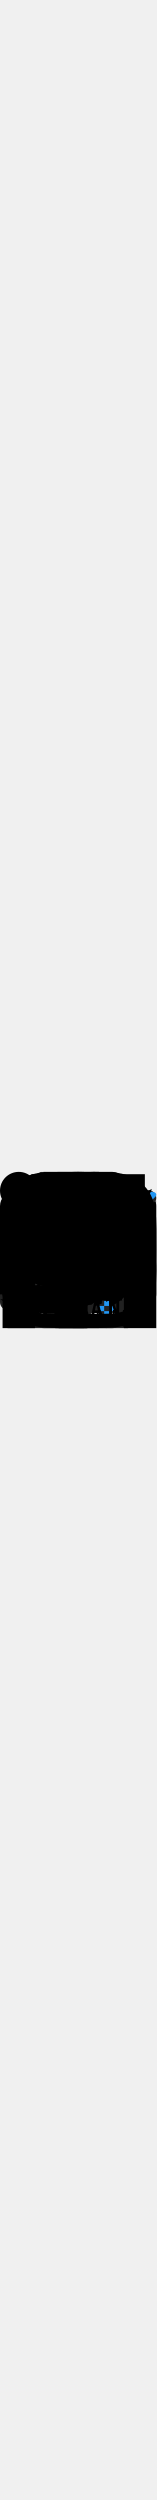
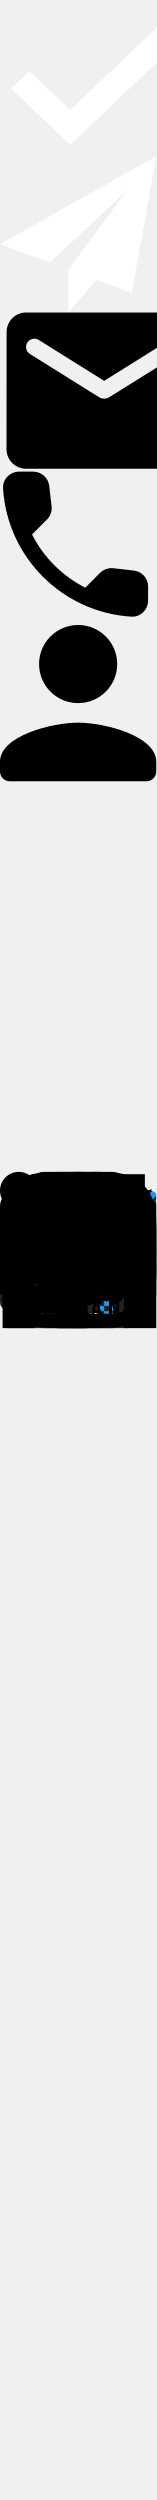
<svg xmlns="http://www.w3.org/2000/svg" version="1.1" width="32" height="512" viewBox="0 0 32 512">
  <svg id="icon-smartphone" viewBox="0 0 32 32">
    <path d="M23 0h-14c-1.654 0-3 1.346-3 3v26c0 1.654 1.346 3 3 3h14c1.654 0 3-1.346 3-3v-26c0-1.654-1.346-3-3-3zM9 2h14c0.552 0 1 0.448 1 1v21h-16v-21c0-0.552 0.448-1 1-1zM23 30h-14c-0.552 0-1-0.448-1-1v-3h16v3c0 0.552-0.448 1-1 1z" />
    <path d="M10.707 27.478c0.391 0.365 0.391 0.956 0 1.321s-1.024 0.365-1.414 0c-0.391-0.365-0.391-0.956 0-1.321s1.024-0.365 1.414 0z" />
  </svg>
  <svg id="icon-envelope" viewBox="0 0 32 32">
    <path d="M29 4h-26c-1.654 0-3 1.346-3 3v18c0 1.654 1.346 3 3 3h26c1.654 0 3-1.346 3-3v-18c0-1.654-1.346-3-3-3v0zM29 6c0.136 0 0.265 0.028 0.383 0.077l-13.383 11.599-13.383-11.599c0.118-0.049 0.247-0.077 0.383-0.077h26zM29 26h-26c-0.552 0-1-0.448-1-1v-16.81l13.345 11.565c0.188 0.163 0.422 0.244 0.655 0.244s0.467-0.081 0.655-0.244l13.345-11.565v16.81c0 0.552-0.448 1-1 1v0z" />
  </svg>
  <svg id="icon-diagram-1" viewBox="0 0 32 32">
    <path fill="#2196f3" d="M14.926 14.965h1.066v4.798h-1.066v-4.797z" />
    <path fill="#2196f3" d="M19.19 17.097h1.066v2.665h-1.066v-2.665z" />
    <path fill="#2196f3" d="M10.661 18.696h1.066v1.066h-1.066v-1.066z" />
    <path fill="#2196f3" d="M7.463 18.163h1.066v1.599h-1.066v-1.599z" />
    <path fill="#212121" d="M1.599 28.291h25.587c0.883 0 1.599-0.716 1.599-1.599v-2.132c0-0.883-0.716-1.599-1.599-1.599h-0.533v-13.293l3.028-2.868c0.703 0.346 1.553 0.136 2.013-0.499s0.396-1.508-0.152-2.068-1.42-0.644-2.065-0.198c-0.644 0.446-0.873 1.292-0.542 2.002l-2.281 2.163v-1.23c0-0.883-0.716-1.599-1.599-1.599h-21.322c-0.883 0-1.599 0.716-1.599 1.599v15.992h-0.533c-0.883 0-1.599 0.716-1.599 1.599v2.132c0 0.883 0.716 1.599 1.599 1.599zM30.384 4.837c0.294 0 0.533 0.239 0.533 0.533s-0.239 0.533-0.533 0.533c-0.294 0-0.533-0.239-0.533-0.533s0.239-0.533 0.533-0.533zM3.198 6.969c0-0.294 0.239-0.533 0.533-0.533h21.322c0.294 0 0.533 0.239 0.533 0.533v2.239l-1.066 1.013v-2.186c0-0.294-0.239-0.533-0.533-0.533h-19.19c-0.294 0-0.533 0.239-0.533 0.533v13.326c0 0.294 0.239 0.533 0.533 0.533h19.19c0.294 0 0.533-0.239 0.533-0.533v-9.674l1.066-1.010v12.284h-22.388v-15.992zM7.996 13.899c-0.721-0.002-1.354 0.478-1.546 1.174s0.105 1.433 0.725 1.801c0.62 0.368 1.41 0.276 1.928-0.226l1.853 0.93c0.215 0.108 0.476 0.057 0.636-0.123l3.939-4.431 3.872 2.901c0.208 0.156 0.498 0.139 0.686-0.039l3.365-3.188v8.131h-18.124v-12.26h18.124v2.66l-3.771 3.572-3.904-2.927c-0.222-0.166-0.534-0.135-0.718 0.072l-3.993 4.493-1.493-0.746c0.011-0.064 0.018-0.129 0.020-0.193 0-0.883-0.716-1.599-1.599-1.599zM8.529 15.498c0 0.294-0.239 0.533-0.533 0.533s-0.533-0.239-0.533-0.533c0-0.294 0.239-0.533 0.533-0.533s0.533 0.239 0.533 0.533zM11.727 24.026h5.331v0.533c0 0.294-0.239 0.533-0.533 0.533h-4.264c-0.294 0-0.533-0.239-0.533-0.533v-0.533zM1.066 24.56c0-0.294 0.239-0.533 0.533-0.533h9.062v0.533c0 0.883 0.716 1.599 1.599 1.599h4.264c0.883 0 1.599-0.716 1.599-1.599v-0.533h9.062c0.294 0 0.533 0.239 0.533 0.533v2.132c0 0.294-0.239 0.533-0.533 0.533h-25.587c-0.294 0-0.533-0.239-0.533-0.533v-2.132z" />
  </svg>
  <svg id="icon-clock-1" viewBox="0 0 32 32">
    <path fill="#212121" d="M31.297 15.301c-0.002-8.452-6.855-15.303-15.308-15.301s-15.303 6.855-15.301 15.308c0.001 6.658 4.307 12.551 10.649 14.576 0.061 0.019 0.124 0.029 0.187 0.029 0.121-0 0.239-0.032 0.342-0.094 0.135-0.080 0.236-0.207 0.283-0.356l3.865-12.25c1.057-0.005 1.909-0.866 1.903-1.923s-0.866-1.909-1.923-1.903c-0.284 0.001-0.565 0.067-0.82 0.191l-5.106-5.107c-0.253-0.245-0.657-0.238-0.902 0.016-0.239 0.247-0.239 0.639 0 0.886l5.103 5.109c-0.392 0.799-0.168 1.764 0.536 2.309l-3.683 11.673c-7.278-2.681-11.004-10.754-8.323-18.032s10.754-11.004 18.032-8.323 11.004 10.754 8.323 18.032c-1.31 3.556-4.001 6.431-7.462 7.973l-0.398-1.874c-0.073-0.344-0.411-0.565-0.756-0.492-0.109 0.023-0.209 0.074-0.292 0.148l-3.837 3.426c-0.263 0.234-0.287 0.637-0.052 0.9 0.076 0.085 0.174 0.149 0.283 0.184l4.899 1.563c0.335 0.108 0.694-0.077 0.802-0.412 0.034-0.106 0.040-0.219 0.017-0.328l-0.391-1.839c5.664-2.388 9.342-7.942 9.329-14.089v0zM15.992 14.664c0.352 0 0.638 0.286 0.638 0.638s-0.286 0.638-0.638 0.638c-0.352 0-0.638-0.285-0.638-0.638s0.285-0.638 0.638-0.638zM18.093 29.528l2.184-1.948 0.603 2.84-2.787-0.892z" />
    <path fill="#2196f3" d="M15.354 3.185v1.275c0 0.352 0.285 0.638 0.638 0.638s0.638-0.285 0.638-0.638v-1.275c0-0.352-0.286-0.638-0.638-0.638s-0.638 0.286-0.638 0.638z" />
    <path fill="#2196f3" d="M3.876 14.664c-0.352 0-0.638 0.286-0.638 0.638s0.285 0.638 0.638 0.638h1.275c0.352 0 0.638-0.285 0.638-0.638s-0.285-0.638-0.638-0.638h-1.275z" />
    <path fill="#2196f3" d="M28.108 15.939c0.352 0 0.638-0.285 0.638-0.638s-0.285-0.638-0.638-0.638h-1.275c-0.352 0-0.638 0.286-0.638 0.638s0.286 0.638 0.638 0.638h1.275z" />
  </svg>
  <svg id="icon-antenna-1" viewBox="0 0 32 32">
    <path fill="#212121" d="M30.773 22.098l-8.443-8.505 0.937-4.615c0.242 0.094 0.499 0.144 0.758 0.146h0.006c1.192 0.014 2.17-0.941 2.184-2.133s-0.941-2.17-2.133-2.184c-1.192-0.014-2.17 0.941-2.184 2.133-0.003 0.255 0.039 0.509 0.125 0.749l-4.96 0.605-8.091-8.133c-0.099-0.101-0.235-0.159-0.377-0.16-0.14 0.001-0.274 0.056-0.373 0.155l-1.513 1.504c-0.208 0.208-0.208 0.546 0 0.754l0.814 0.826c-3.153 5.798-2.129 12.978 2.519 17.663 0.043 0.041 0.092 0.074 0.146 0.098-0.034 0.18-0.051 0.364-0.052 0.547v6.187h-6.4c-1.472 0.002-2.665 1.195-2.667 2.667v1.067c0 0.295 0.239 0.533 0.533 0.533h24.533c0.295 0 0.533-0.239 0.533-0.533v-1.067c-0.002-1.472-1.195-2.665-2.667-2.667h-6.4v-2.742c1.003 0.21 2.024 0.317 3.049 0.32 2.458-0.003 4.877-0.615 7.040-1.783l0.818 0.823c0.099 0.101 0.235 0.159 0.377 0.16 0.14-0.001 0.274-0.056 0.373-0.155l1.513-1.504c0.208-0.208 0.208-0.546 0-0.754zM23.28 6.233c0.418-0.415 1.093-0.414 1.508 0.004s0.414 1.093-0.004 1.508c-0.2 0.199-0.47 0.31-0.752 0.31h-0.003c-0.589-0.003-1.064-0.483-1.061-1.072 0.002-0.282 0.115-0.552 0.314-0.751h-0.002zM22.024 9.738l-0.598 2.946-1.175-1.182 1.774-1.763zM21.419 8.836l-1.92 1.909-1.485-1.493 3.405-0.415zM24.004 28.8c0.884 0 1.6 0.716 1.6 1.6v0.533h-23.467v-0.533c0-0.884 0.716-1.6 1.6-1.6h20.267zM16.537 26.667v1.067h-5.333v-1.067h5.333zM11.204 25.6v-4.053c0-1.294 1.196-2.347 2.667-2.347s2.667 1.053 2.667 2.347v4.053h-5.333zM17.604 23.904v-2.357c0-1.882-1.675-3.413-3.733-3.413-1.331-0.020-2.576 0.657-3.281 1.786-4.058-4.274-4.971-10.645-2.279-15.887l18.602 18.708c-2.872 1.461-6.165 1.873-9.309 1.163zM28.893 23.22l-21.057-21.181 0.755-0.752 7.935 7.98c0.004 0 0.006 0.007 0.010 0.010l13.115 13.191-0.757 0.752z" />
    <path fill="#2196f3" d="M13.876 20.267h-0.005c-0.884-0.001-1.601 0.714-1.602 1.598s0.714 1.601 1.598 1.602h0.005c0.884 0.001 1.601-0.714 1.602-1.598s-0.714-1.601-1.598-1.602zM14.249 22.245c-0.1 0.1-0.236 0.156-0.378 0.155-0.295-0.002-0.532-0.242-0.531-0.536 0.001-0.141 0.057-0.276 0.157-0.375s0.233-0.154 0.373-0.155c0.295 0.002 0.532 0.241 0.53 0.536-0.001 0.141-0.057 0.276-0.157 0.375h0.005z" />
  </svg>
  <svg id="icon-astronaut-1" viewBox="0 0 32 32">
    <path fill="#2196f3" d="M31.974 4.524c-0.063-0.193-0.229-0.333-0.43-0.363l-1.91-0.278-0.855-1.731c-0.179-0.365-0.777-0.365-0.956 0l-0.855 1.731-1.91 0.278c-0.201 0.029-0.367 0.17-0.431 0.363-0.062 0.193-0.011 0.405 0.135 0.547l1.383 1.348-0.326 1.903c-0.034 0.2 0.048 0.402 0.212 0.522 0.166 0.121 0.382 0.135 0.562 0.040l1.709-0.899 1.709 0.899c0.078 0.041 0.164 0.061 0.249 0.061 0.11 0 0.221-0.034 0.314-0.102 0.164-0.119 0.246-0.322 0.212-0.522l-0.326-1.903 1.383-1.348c0.145-0.142 0.197-0.354 0.135-0.547zM29.511 5.851c-0.125 0.122-0.183 0.299-0.153 0.472l0.191 1.114-1-0.526c-0.078-0.041-0.163-0.061-0.249-0.061s-0.17 0.020-0.249 0.061l-1.001 0.526 0.191-1.114c0.030-0.173-0.028-0.349-0.153-0.472l-0.81-0.789 1.119-0.163c0.174-0.025 0.324-0.134 0.402-0.292l0.5-1.013 0.5 1.013c0.078 0.157 0.228 0.267 0.402 0.292l1.119 0.163-0.809 0.789z" />
    <path fill="#2196f3" d="M26.134 20.522h-1.067v1.067h1.067v-1.067z" />
    <path fill="#2196f3" d="M26.134 22.656h-1.067v1.067h1.067v-1.067z" />
    <path fill="#2196f3" d="M27.2 21.589h-1.067v1.067h1.067v-1.067z" />
    <path fill="#2196f3" d="M25.067 21.589h-1.067v1.067h1.067v-1.067z" />
    <path fill="#2196f3" d="M22.4 26.389h-1.067v1.067h1.067v-1.067z" />
    <path fill="#2196f3" d="M22.4 28.522h-1.067v1.067h1.067v-1.067z" />
    <path fill="#2196f3" d="M23.467 27.456h-1.067v1.067h1.067v-1.067z" />
    <path fill="#2196f3" d="M21.333 27.456h-1.067v1.067h1.067v-1.067z" />
    <path fill="#2196f3" d="M16 24.256h-1.067v1.067h1.067v-1.067z" />
    <path fill="#2196f3" d="M16 26.389h-1.067v1.067h1.067v-1.067z" />
    <path fill="#2196f3" d="M17.067 25.322h-1.067v1.067h1.067v-1.067z" />
    <path fill="#2196f3" d="M14.933 25.322h-1.067v1.067h1.067v-1.067z" />
    <path fill="#2196f3" d="M5.867 6.122h-1.067v1.067h1.067v-1.067z" />
    <path fill="#2196f3" d="M5.867 8.255h-1.067v1.067h1.067v-1.067z" />
    <path fill="#2196f3" d="M6.933 7.189h-1.067v1.067h1.067v-1.067z" />
    <path fill="#2196f3" d="M4.8 7.189h-1.067v1.067h1.067v-1.067z" />
    <path fill="#212121" d="M24.715 14.159c-0.287-0.388-0.709-0.637-1.188-0.705-0.481-0.068-0.956 0.058-1.34 0.352l-1.252 0.96-1.898 1.417-1.358-0.541c2.421-1.086 4.114-3.508 4.114-6.32 0-3.823-3.123-6.933-6.961-6.933s-6.961 3.11-6.961 6.933c0 1.386 0.414 2.674 1.12 3.758l-2.764-0.024c-0.002 0-0.003 0-0.005 0-0.009 0-0.015 0.004-0.023 0.005-0.053 0.002-0.105 0.013-0.155 0.031-0.013 0.005-0.026 0.008-0.038 0.013-0.006 0.003-0.013 0.003-0.019 0.006l-3.233 1.596c-0.001 0-0.001 0-0.001 0.001l-1.893 0.911c-0.021 0.009-0.042 0.021-0.063 0.035-0.755 0.502-1.012 1.489-0.598 2.295 0.22 0.429 0.595 0.745 1.056 0.889 0.178 0.055 0.359 0.083 0.539 0.083 0.29 0 0.577-0.071 0.839-0.211l1.388-0.738 2.264-1.169 1.357-0.008-5.442 5.416c-0.001 0.001-0.001 0.001-0.002 0.001l-1.339 1.333c-0.316 0.315-0.49 0.732-0.49 1.178s0.174 0.863 0.49 1.179c0.325 0.323 0.752 0.485 1.179 0.485s0.854-0.162 1.18-0.485l1.314-1.309 1.741-1.3 0.901 0.897-1.762 1.754c-0 0.001-0.001 0.001-0.002 0.001l-1.339 1.333c-0.316 0.315-0.49 0.732-0.49 1.178s0.174 0.863 0.49 1.179c0.325 0.323 0.753 0.485 1.18 0.485s0.855-0.162 1.18-0.485l3.482-3.467c0.001-0.001 0.001-0.001 0.001-0.002l1.010-1-0.004-0.004c0.006-0.006 0.015-0.009 0.022-0.015l5.166-5.658 3.471 0.494c0.025 0.004 0.050 0.005 0.075 0.005 0.065 0 0.127-0.015 0.187-0.038 0.018-0.006 0.033-0.015 0.050-0.023 0.019-0.010 0.039-0.015 0.058-0.027l3.213-2.133c0.012-0.008 0.018-0.021 0.029-0.029 0.013-0.010 0.029-0.014 0.041-0.026l1.271-1.191c0.662-0.62 0.753-1.635 0.212-2.362zM2.13 17.77c-0.173 0.093-0.37 0.111-0.558 0.052-0.187-0.058-0.338-0.186-0.427-0.358-0.161-0.314-0.068-0.695 0.214-0.902l1.314-0.632 0.449 1.313-0.992 0.527zM5.628 15.942l-1.548 0.8-0.439-1.283 2.027-1.001-0.040 1.484zM20.727 9.322c0 0.918-0.219 1.785-0.599 2.559l-4.181-1.899c-0.044-0.573-0.341-1.075-0.788-1.388l1.464-4.86c2.378 0.756 4.105 2.974 4.105 5.588zM8.938 9.322c0-3.235 2.644-5.867 5.894-5.867 0.253 0 0.5 0.021 0.745 0.052l-1.432 4.754c-0.019-0.001-0.037-0.006-0.057-0.006-1.033 0-1.873 0.837-1.873 1.867s0.84 1.867 1.873 1.867c0.694 0 1.294-0.383 1.618-0.945l3.862 1.755c-1.075 1.446-2.795 2.39-4.737 2.39-3.25 0-5.894-2.632-5.894-5.867zM14.894 10.122c0 0.441-0.362 0.8-0.806 0.8s-0.806-0.359-0.806-0.8c0-0.441 0.362-0.8 0.806-0.8s0.806 0.359 0.806 0.8zM2.465 25.146c-0.236 0.234-0.619 0.234-0.854 0.001-0.114-0.114-0.176-0.263-0.176-0.423s0.062-0.309 0.176-0.421l0.962-0.959 0.851 0.848-0.959 0.955zM5.679 28.88c-0.236 0.234-0.619 0.235-0.855 0.001-0.114-0.114-0.176-0.263-0.176-0.423s0.062-0.309 0.176-0.421l0.963-0.959 0.852 0.848-0.96 0.955zM9.16 25.411c-0.001 0-0.001 0-0.002 0.001l-1.765 1.76-0.852-0.848 1.763-1.755c0 0 0 0 0-0s0.001-0.001 0.002-0.001c0.040-0.040 0.065-0.088 0.090-0.135 0.007-0.014 0.020-0.026 0.026-0.040 0.017-0.041 0.019-0.085 0.026-0.129 0.003-0.025 0.014-0.047 0.014-0.073 0-0.036-0.013-0.070-0.020-0.106-0.006-0.032-0.006-0.065-0.019-0.095-0.020-0.050-0.055-0.094-0.091-0.138-0.010-0.012-0.014-0.027-0.025-0.038 0 0 0 0-0.001 0s-0.001-0.002-0.001-0.002l-1.607-1.6c-0.017-0.017-0.039-0.024-0.058-0.038-0.028-0.022-0.055-0.042-0.087-0.058-0.030-0.015-0.061-0.024-0.093-0.033-0.034-0.010-0.067-0.017-0.103-0.020-0.033-0.002-0.063 0.001-0.095 0.005-0.036 0.004-0.069 0.009-0.104 0.020-0.034 0.011-0.063 0.027-0.094 0.045-0.020 0.011-0.042 0.015-0.061 0.029l-1.773 1.324-0.901-0.897 2.399-2.386 4.361 4.289-0.928 0.919zM15.979 18.394c-0.015-0.002-0.030 0.004-0.045 0.003-0.039-0.002-0.076 0.001-0.115 0.007-0.030 0.005-0.059 0.011-0.088 0.021-0.034 0.012-0.065 0.028-0.097 0.047-0.030 0.018-0.057 0.037-0.083 0.061-0.013 0.011-0.028 0.017-0.040 0.029l-4.698 5.146-4.328-4.257 2.833-2.818c0.209-0.208 0.21-0.546 0.002-0.755-0.105-0.105-0.243-0.157-0.381-0.156v-0.001l-2.219 0.013 0.028-1.607 3.104 0.027c1.265 1.294 3.029 2.101 4.981 2.101 0.437 0 0.864-0.045 1.279-0.123 0.040 0.032 0.079 0.065 0.13 0.085l2.41 0.96 0.152 0.758 0.178 0.885-3.003-0.427zM20.020 18.572l-0.313-1.558 1.446-1.080 0.947 1.257-2.080 1.381zM23.774 15.741l-0.838 0.785-0.931-1.236 0.831-0.637c0.155-0.119 0.351-0.168 0.543-0.143 0.193 0.027 0.364 0.128 0.48 0.284 0.217 0.292 0.18 0.699-0.085 0.947z" />
    <path fill="#212121" d="M13.602 18.544l-2.143-2.133c-0.207-0.207-0.545-0.207-0.753 0l-2.142 2.133c-0.1 0.101-0.157 0.236-0.157 0.378s0.056 0.278 0.157 0.378l2.142 2.133c0.104 0.103 0.241 0.155 0.377 0.155s0.273-0.052 0.376-0.155l2.143-2.133c0.1-0.1 0.157-0.236 0.157-0.378s-0.057-0.278-0.157-0.378zM11.083 20.303l-1.387-1.381 1.387-1.381 1.387 1.381-1.387 1.381z" />
    <path fill="#212121" d="M17.164 5.071l-0.258 1.036c0.071 0.018 1.738 0.452 1.738 2.149h1.067c-0-2.017-1.666-2.965-2.547-3.185z" />
    <path fill="#212121" d="M19.711 9.322h-1.067v1.067h1.067v-1.067z" />
  </svg>
  <svg id="icon-group6" viewBox="0 0 32 32">
    <path d="M16.145 15.628c-0.151-0.201-0.223-0.438-0.206-0.677v-0.982c0-0.301 0.068-0.53 0.205-0.686s0.371-0.234 0.703-0.234c0.312 0 0.534 0.067 0.665 0.2 0.143 0.17 0.213 0.378 0.197 0.587v0.231h-0.559v-0.234c0.002-0.076-0.003-0.153-0.016-0.229-0.008-0.052-0.036-0.1-0.080-0.136-0.057-0.039-0.13-0.058-0.202-0.053-0.077-0.005-0.152 0.015-0.213 0.056-0.049 0.040-0.081 0.093-0.093 0.15-0.016 0.080-0.023 0.161-0.022 0.243v1.191c-0.009 0.115 0.016 0.23 0.072 0.335 0.028 0.035 0.066 0.063 0.111 0.081s0.095 0.024 0.144 0.019c0.072 0.005 0.143-0.014 0.198-0.054 0.046-0.039 0.075-0.090 0.083-0.145 0.013-0.079 0.019-0.159 0.017-0.239v-0.242h0.559v0.221c0.016 0.218-0.052 0.435-0.193 0.617-0.128 0.146-0.347 0.219-0.668 0.219s-0.564-0.078-0.702-0.24z" />
    <path d="M18.47 15.638c-0.141-0.153-0.212-0.375-0.212-0.67v-1.032c0-0.292 0.071-0.512 0.212-0.662s0.377-0.224 0.708-0.224c0.328 0 0.563 0.075 0.704 0.224s0.213 0.37 0.213 0.662v1.032c0 0.292-0.072 0.515-0.215 0.669s-0.377 0.231-0.702 0.231c-0.325 0-0.566-0.078-0.708-0.23zM19.438 15.391c0.051-0.096 0.074-0.2 0.067-0.306v-1.264c0.006-0.103-0.016-0.206-0.066-0.3-0.028-0.036-0.068-0.065-0.114-0.082s-0.097-0.024-0.147-0.018c-0.050-0.006-0.101 0-0.148 0.018s-0.086 0.046-0.115 0.082c-0.051 0.093-0.074 0.196-0.067 0.3v1.27c-0.007 0.105 0.016 0.21 0.067 0.306 0.033 0.032 0.073 0.058 0.118 0.076s0.094 0.027 0.144 0.027c0.049 0 0.098-0.009 0.144-0.027s0.085-0.043 0.118-0.076v-0.006z" />
    <path d="M20.767 13.080h0.601l0.452 1.905 0.463-1.905h0.585l0.059 2.749h-0.433l-0.046-1.911-0.446 1.911h-0.347l-0.463-1.918-0.043 1.918h-0.437l0.054-2.749z" />
    <path d="M23.602 13.080h0.937c0.54 0 0.81 0.26 0.81 0.781 0 0.499-0.284 0.747-0.852 0.747h-0.319v1.222h-0.578l0.003-2.749zM24.402 14.255c0.057 0.006 0.115 0.002 0.17-0.013s0.105-0.040 0.148-0.074c0.066-0.093 0.096-0.202 0.083-0.31 0.003-0.084-0.006-0.168-0.028-0.25-0.008-0.027-0.023-0.053-0.043-0.075s-0.045-0.041-0.073-0.055c-0.080-0.033-0.169-0.048-0.258-0.044h-0.224v0.822h0.224z" />
    <path d="M26.182 13.080h0.621l0.637 2.749h-0.539l-0.126-0.634h-0.554l-0.13 0.634h-0.547l0.637-2.749zM26.713 14.877l-0.216-1.154-0.216 1.154h0.433z" />
    <path d="M27.955 13.080h0.405l0.775 1.568v-1.568h0.48v2.749h-0.385l-0.779-1.637v1.637h-0.496l0.001-2.749z" />
    <path d="M30.739 14.782l-0.644-1.697h0.542l0.393 1.090 0.369-1.090h0.531l-0.636 1.697v1.048h-0.555v-1.048z" />
    <path d="M17.038 17.032v0.144h-0.472v1.117h-0.198v-1.117h-0.474v-0.144h1.144z" />
    <path d="M18.517 18.293h-0.153c-0.015 0.001-0.031-0.003-0.043-0.012-0.012-0.007-0.020-0.017-0.025-0.029l-0.136-0.3h-0.655l-0.136 0.3c-0.004 0.013-0.011 0.024-0.021 0.034-0.012 0.008-0.027 0.013-0.043 0.012h-0.153l0.578-1.261h0.201l0.585 1.256zM17.559 17.825h0.546l-0.231-0.513c-0.017-0.039-0.031-0.078-0.043-0.119-0.008 0.024-0.015 0.047-0.022 0.067l-0.021 0.053-0.229 0.512z" />
    <path d="M19.514 18.169c0.036 0.002 0.073 0.002 0.109 0 0.031-0.003 0.062-0.008 0.093-0.015 0.028-0.006 0.056-0.014 0.083-0.023 0.025-0.009 0.051-0.020 0.077-0.031v-0.284h-0.231c-0.006 0-0.011-0-0.017-0.002s-0.010-0.004-0.014-0.008c-0.004-0.003-0.007-0.006-0.009-0.010s-0.003-0.008-0.003-0.013v-0.097h0.449v0.483c-0.037 0.023-0.075 0.043-0.116 0.060s-0.084 0.032-0.128 0.043c-0.047 0.012-0.096 0.021-0.145 0.026-0.056 0.005-0.112 0.008-0.169 0.008-0.1 0.001-0.199-0.015-0.291-0.047-0.087-0.030-0.165-0.075-0.231-0.132-0.064-0.058-0.115-0.125-0.149-0.2-0.036-0.084-0.055-0.172-0.053-0.262-0.001-0.090 0.016-0.179 0.052-0.264 0.033-0.075 0.084-0.143 0.149-0.2s0.145-0.101 0.231-0.131c0.099-0.032 0.204-0.048 0.31-0.047 0.054-0 0.108 0.004 0.161 0.011 0.047 0.007 0.093 0.017 0.138 0.032 0.040 0.013 0.079 0.030 0.116 0.050 0.035 0.020 0.069 0.042 0.101 0.066l-0.056 0.078c-0.004 0.007-0.011 0.013-0.019 0.017s-0.017 0.007-0.026 0.007c-0.013-0-0.025-0.004-0.036-0.010-0.017-0.008-0.036-0.018-0.057-0.030-0.025-0.013-0.051-0.025-0.077-0.034-0.034-0.012-0.070-0.021-0.106-0.028-0.048-0.008-0.098-0.011-0.147-0.011-0.076-0.001-0.152 0.011-0.223 0.035-0.064 0.022-0.122 0.056-0.17 0.1-0.048 0.045-0.085 0.099-0.108 0.157-0.052 0.137-0.052 0.284 0 0.42 0.025 0.059 0.065 0.113 0.116 0.159 0.047 0.043 0.105 0.077 0.169 0.1 0.074 0.022 0.151 0.030 0.229 0.025z" />
    <path d="M21.357 18.149h0.631v0.144h-0.825v-1.261h0.198l-0.005 1.117z" />
    <path d="M22.645 18.293h-0.198v-1.261h0.198v1.261z" />
    <path d="M23.381 17.038c0.012 0.006 0.022 0.014 0.030 0.023l0.845 0.951c-0.001-0.015-0.001-0.030 0-0.045 0-0.014 0-0.028 0-0.041v-0.899h0.172v1.266h-0.099c-0.015 0.001-0.029-0.001-0.043-0.007-0.012-0.006-0.023-0.014-0.031-0.024l-0.844-0.95c0 0.015 0 0.029 0 0.043s0 0.027 0 0.039v0.899h-0.165v-1.261h0.103c0.011 0 0.022 0.002 0.032 0.006z" />
    <path d="M25.885 17.032v0.139h-0.701v0.416h0.568v0.134h-0.568v0.43h0.701v0.139h-0.904v-1.258h0.904z" />
    <path d="M5.161 9.244l8.781 2.153v7.543l-8.781-2.152v-7.544zM4.598 8.601v8.554l9.907 2.429v-8.553l-9.907-2.43z" />
    <path d="M9.908 23.555l-9.908-2.431v-8.553l9.908 2.43v8.554z" />
    <path d="M4.762 9.148l8.667 2.126-3.686 3.183-8.668-2.127 3.687-3.182zM4.598 8.601l-4.598 3.97 9.908 2.43 4.597-3.97-9.907-2.43z" />
    <path d="M10.465 23.074l4.040-3.488-4.040-0.991v4.48z" />
  </svg>
  <svg id="icon-group5" viewBox="0 0 32 32">
    <path d="M2.416 23.738c0.124 0.14 0.19 0.316 0.186 0.496 0.006 0.118-0.016 0.235-0.066 0.344s-0.126 0.205-0.222 0.283c-0.24 0.166-0.538 0.248-0.839 0.229h-1.475v-3.145h1.445c0.285-0.017 0.568 0.056 0.8 0.209 0.093 0.072 0.167 0.162 0.216 0.264s0.071 0.213 0.064 0.324c0.008 0.173-0.051 0.344-0.168 0.481-0.112 0.125-0.267 0.212-0.44 0.246 0.196 0.033 0.372 0.128 0.498 0.269zM0.686 23.264h0.617c0.14 0.009 0.28-0.028 0.393-0.104 0.046-0.038 0.082-0.086 0.105-0.139s0.032-0.111 0.027-0.168c0.004-0.057-0.005-0.114-0.028-0.167s-0.058-0.101-0.103-0.14c-0.116-0.079-0.26-0.117-0.404-0.106h-0.607v0.825zM1.757 24.47c0.050-0.039 0.089-0.089 0.114-0.144s0.036-0.115 0.032-0.175c0.004-0.061-0.008-0.121-0.034-0.177s-0.065-0.106-0.116-0.145c-0.121-0.082-0.269-0.122-0.419-0.114h-0.648v0.865h0.656c0.148 0.008 0.294-0.031 0.414-0.109z" />
    <path d="M5.369 25.090l-0.804-1.229h-0.302v1.229h-0.691v-3.145h1.309c0.33-0.021 0.656 0.075 0.911 0.267 0.183 0.171 0.293 0.396 0.311 0.634s-0.058 0.475-0.214 0.667c-0.161 0.169-0.382 0.282-0.624 0.32l0.856 1.257h-0.752zM4.264 23.433h0.565c0.393 0 0.589-0.159 0.589-0.476 0.004-0.065-0.007-0.13-0.032-0.191s-0.063-0.116-0.113-0.163c-0.124-0.094-0.284-0.14-0.445-0.128h-0.572l0.007 0.957z" />
    <path d="M9.148 24.457h-1.378l-0.243 0.633h-0.725l1.265-3.11h0.784l1.26 3.11h-0.725l-0.238-0.633zM8.963 23.981l-0.503-1.327-0.503 1.327h1.007z" />
    <path d="M13.878 25.090h-0.686l-1.539-2.139v2.139h-0.685v-3.145h0.685l1.539 2.151v-2.151h0.686v3.145z" />
    <path d="M17.794 24.338c-0.142 0.237-0.358 0.431-0.621 0.555-0.299 0.138-0.63 0.206-0.965 0.198h-1.222v-3.145h1.222c0.334-0.008 0.665 0.058 0.965 0.194 0.263 0.121 0.479 0.312 0.621 0.548 0.141 0.256 0.215 0.538 0.215 0.825s-0.074 0.569-0.215 0.825zM17.009 24.262c0.196-0.209 0.304-0.475 0.304-0.751s-0.108-0.542-0.304-0.75c-0.237-0.189-0.545-0.285-0.859-0.267h-0.476v2.036h0.476c0.314 0.018 0.622-0.078 0.859-0.267z" />
    <path d="M9.578 4.453c0 0 8.858 3.062 8.67 7.493v7.494c0 0-8.851-3.063-8.666-7.494l-0.003-7.493z" />
    <path d="M26.139 17.685c1.673-1.054 3.608-1.707 5.628-1.899v-2.346c-2.327 0.821-4.302 2.311-5.628 4.245z" />
    <path d="M25.134 18.392c1.369-2.524 3.743-4.472 6.633-5.443v-6.76c0 0-12.615 4.362-12.348 10.671v10.67c0 0 0.562-0.195 1.446-0.561 0-0.341 0-0.685 0.040-1.031 0.261-2.929 1.782-5.644 4.228-7.546z" />
    <path d="M23.934 22.356c0.066-0.74 0.214-1.472 0.441-2.185-1.523 1.643-2.446 3.682-2.638 5.83-0.018 0.203-0.029 0.406-0.034 0.615 0.716-0.315 1.55-0.708 2.426-1.171-0.224-1.016-0.29-2.056-0.196-3.090z" />
    <path d="M24.436 22.394c-0.084 0.935-0.032 1.876 0.156 2.798 3.446-1.888 7.319-4.806 7.17-8.332v-0.307c-2.462 0.252-4.766 1.238-6.557 2.805-0.419 0.971-0.678 1.994-0.768 3.036z" />
  </svg>
  <svg id="icon-group4" viewBox="0 0 32 32">
    <path d="M4.949 13.027h-0.001c-0.903 0-1.635 0.65-1.635 1.453v0.001c0 0.802 0.732 1.453 1.635 1.453h0.001c0.903 0 1.635-0.65 1.635-1.453v-0.001c0-0.802-0.732-1.453-1.635-1.453z" />
    <path d="M17.015 12.563c-0.003-1.114-0.502-2.182-1.388-2.97s-2.088-1.232-3.342-1.234v0c-1.254 0.002-2.457 0.446-3.344 1.234s-1.386 1.856-1.389 2.971v6.145c0 0 9.462-0.937 9.463-6.144v-0.001z" />
    <path d="M0 20.725c0.002 0.775 0.35 1.518 0.967 2.067s1.453 0.857 2.325 0.86c0.872-0.002 1.708-0.311 2.325-0.859s0.964-1.291 0.967-2.066v-4.276c0 0-6.584 0.652-6.584 4.275zM3.292 21.491c-0.171 0-0.337-0.045-0.479-0.129s-0.252-0.204-0.317-0.344c-0.065-0.14-0.082-0.294-0.049-0.443s0.115-0.285 0.236-0.392 0.274-0.18 0.441-0.21c0.167-0.030 0.341-0.014 0.498 0.044s0.292 0.156 0.387 0.282c0.095 0.126 0.145 0.274 0.145 0.426 0 0.101-0.022 0.201-0.065 0.294s-0.107 0.178-0.187 0.25c-0.080 0.071-0.175 0.128-0.28 0.167s-0.217 0.059-0.331 0.059v-0.003z" />
    <path d="M9.945 21.069h-0.635v0.656h-0.331v-1.606h1.046v0.268h-0.715v0.415h0.635v0.267zM11.536 20.958c0 0.158-0.028 0.297-0.084 0.416s-0.136 0.211-0.24 0.276c-0.104 0.065-0.223 0.097-0.357 0.097-0.133 0-0.252-0.032-0.356-0.096s-0.185-0.155-0.243-0.273c-0.057-0.119-0.086-0.256-0.087-0.41v-0.079c0-0.158 0.028-0.297 0.085-0.417s0.138-0.213 0.242-0.277c0.104-0.065 0.224-0.097 0.357-0.097s0.253 0.032 0.356 0.097c0.104 0.064 0.185 0.156 0.242 0.277s0.086 0.258 0.086 0.416v0.072zM11.201 20.886c0-0.168-0.030-0.296-0.090-0.384s-0.146-0.131-0.258-0.131c-0.111 0-0.197 0.043-0.257 0.13s-0.091 0.212-0.092 0.379v0.078c0 0.164 0.030 0.291 0.090 0.382s0.147 0.136 0.26 0.136c0.111 0 0.196-0.043 0.256-0.13s0.090-0.215 0.090-0.382v-0.078zM12.609 21.304c0-0.063-0.022-0.11-0.066-0.143s-0.124-0.069-0.238-0.106c-0.115-0.038-0.206-0.074-0.272-0.11-0.182-0.099-0.274-0.231-0.274-0.398 0-0.087 0.024-0.164 0.073-0.232s0.12-0.122 0.211-0.16c0.092-0.038 0.195-0.057 0.309-0.057s0.217 0.021 0.307 0.063c0.090 0.041 0.159 0.1 0.208 0.175s0.075 0.162 0.075 0.258h-0.331c0-0.074-0.023-0.131-0.069-0.171s-0.111-0.062-0.195-0.062c-0.081 0-0.144 0.017-0.189 0.052s-0.067 0.079-0.067 0.135c0 0.052 0.026 0.096 0.078 0.131s0.131 0.068 0.233 0.099c0.188 0.057 0.325 0.127 0.411 0.211s0.129 0.188 0.129 0.313c0 0.139-0.053 0.248-0.158 0.328s-0.247 0.118-0.425 0.118c-0.124 0-0.236-0.022-0.338-0.067s-0.179-0.108-0.233-0.186c-0.053-0.079-0.079-0.17-0.079-0.274h0.332c0 0.177 0.106 0.266 0.318 0.266 0.079 0 0.14-0.016 0.184-0.047s0.066-0.077 0.066-0.135zM14.375 20.387h-0.492v1.338h-0.331v-1.338h-0.485v-0.268h1.308v0.268zM15.531 21.029h-0.635v0.43h0.746v0.266h-1.076v-1.606h1.074v0.268h-0.743v0.383h0.635v0.259zM16.43 21.137h-0.264v0.588h-0.331v-1.606h0.597c0.19 0 0.336 0.042 0.439 0.127s0.154 0.204 0.154 0.358c0 0.11-0.024 0.201-0.072 0.275s-0.119 0.131-0.215 0.174l0.347 0.656v0.015h-0.355l-0.301-0.588zM16.166 20.869h0.267c0.083 0 0.147-0.021 0.193-0.063s0.068-0.101 0.068-0.175c0-0.076-0.022-0.135-0.065-0.179s-0.108-0.065-0.197-0.065h-0.266v0.482zM18.171 21.159v0.566h-0.331v-1.606h0.626c0.121 0 0.227 0.022 0.318 0.066s0.163 0.107 0.212 0.189c0.049 0.081 0.074 0.173 0.074 0.277 0 0.157-0.054 0.282-0.162 0.373s-0.256 0.136-0.447 0.136h-0.29zM18.171 20.891h0.296c0.088 0 0.154-0.021 0.2-0.062s0.070-0.1 0.070-0.176c0-0.079-0.023-0.142-0.070-0.191s-0.11-0.074-0.192-0.075h-0.303v0.504zM20.265 21.029h-0.635v0.43h0.746v0.266h-1.076v-1.606h1.074v0.268h-0.743v0.383h0.635v0.259zM21.8 20.387h-0.492v1.338h-0.331v-1.338h-0.485v-0.268h1.308v0.268zM22.956 21.029h-0.635v0.43h0.746v0.266h-1.076v-1.606h1.074v0.268h-0.743v0.383h0.635v0.259zM23.855 21.137h-0.264v0.588h-0.331v-1.606h0.597c0.19 0 0.336 0.042 0.439 0.127s0.154 0.204 0.154 0.358c0 0.11-0.024 0.201-0.072 0.275s-0.119 0.131-0.215 0.174l0.347 0.656v0.015h-0.355l-0.301-0.588zM23.591 20.869h0.267c0.083 0 0.147-0.021 0.193-0.063s0.068-0.101 0.068-0.175c0-0.076-0.022-0.135-0.065-0.179s-0.108-0.065-0.197-0.065h-0.266v0.482zM25.536 21.304c0-0.063-0.022-0.11-0.066-0.143s-0.124-0.069-0.238-0.106c-0.115-0.038-0.206-0.074-0.272-0.11-0.182-0.099-0.274-0.231-0.274-0.398 0-0.087 0.024-0.164 0.073-0.232s0.119-0.122 0.211-0.16c0.092-0.038 0.195-0.057 0.309-0.057s0.217 0.021 0.307 0.063c0.090 0.041 0.159 0.1 0.208 0.175s0.075 0.162 0.075 0.258h-0.331c0-0.074-0.023-0.131-0.069-0.171s-0.111-0.062-0.195-0.062c-0.081 0-0.144 0.017-0.189 0.052s-0.067 0.079-0.067 0.135c0 0.052 0.026 0.096 0.078 0.131s0.131 0.068 0.233 0.099c0.188 0.057 0.325 0.127 0.411 0.211s0.129 0.188 0.129 0.313c0 0.139-0.053 0.248-0.158 0.328s-0.247 0.118-0.425 0.118c-0.124 0-0.236-0.022-0.337-0.067s-0.179-0.108-0.233-0.186c-0.053-0.079-0.079-0.17-0.079-0.274h0.332c0 0.177 0.106 0.266 0.318 0.266 0.079 0 0.14-0.016 0.184-0.047s0.066-0.077 0.066-0.135z" />
  </svg>
  <svg id="icon-group3" viewBox="0 0 32 32">
    <path d="M5.267 30.294c0.011 0 0.022 0.003 0.033 0.007s0.020 0.010 0.027 0.017l0.155 0.148c-0.12 0.12-0.269 0.216-0.436 0.281-0.196 0.071-0.406 0.106-0.618 0.101-0.199 0.004-0.397-0.029-0.582-0.094-0.166-0.060-0.316-0.151-0.438-0.266-0.125-0.119-0.221-0.259-0.283-0.411-0.068-0.17-0.101-0.348-0.099-0.527-0.003-0.181 0.033-0.36 0.107-0.529 0.068-0.153 0.17-0.293 0.301-0.411 0.132-0.116 0.291-0.207 0.465-0.268 0.191-0.064 0.394-0.096 0.599-0.094 0.19-0.004 0.379 0.025 0.556 0.086 0.154 0.058 0.295 0.138 0.417 0.238l-0.13 0.158c-0.009 0.011-0.020 0.021-0.033 0.029-0.015 0.009-0.034 0.013-0.052 0.012-0.020-0.001-0.040-0.007-0.056-0.017l-0.070-0.042-0.097-0.054c-0.042-0.020-0.085-0.037-0.13-0.052-0.058-0.018-0.117-0.032-0.176-0.042-0.076-0.012-0.153-0.018-0.231-0.017-0.147-0.002-0.294 0.022-0.43 0.071-0.127 0.045-0.242 0.113-0.337 0.199-0.097 0.092-0.171 0.2-0.219 0.317-0.055 0.134-0.082 0.276-0.079 0.418-0.002 0.145 0.025 0.288 0.079 0.425 0.047 0.116 0.12 0.223 0.215 0.315 0.089 0.086 0.199 0.152 0.322 0.195 0.127 0.046 0.262 0.068 0.399 0.067 0.079 0.001 0.158-0.003 0.237-0.013 0.128-0.014 0.25-0.052 0.359-0.113 0.054-0.031 0.106-0.066 0.153-0.104 0.020-0.017 0.046-0.026 0.074-0.027z" />
    <path d="M9.745 29.549c0.002 0.179-0.033 0.356-0.105 0.524-0.063 0.152-0.163 0.291-0.292 0.407s-0.286 0.207-0.458 0.267c-0.38 0.126-0.799 0.126-1.179 0-0.172-0.061-0.327-0.152-0.456-0.268-0.129-0.118-0.229-0.258-0.295-0.411-0.14-0.339-0.14-0.71 0-1.050 0.066-0.153 0.166-0.293 0.295-0.413 0.13-0.112 0.285-0.2 0.456-0.258 0.379-0.128 0.8-0.128 1.179 0 0.172 0.061 0.328 0.152 0.458 0.268 0.128 0.117 0.227 0.255 0.293 0.406 0.072 0.169 0.107 0.347 0.105 0.527zM9.338 29.549c0.003-0.143-0.022-0.285-0.074-0.421-0.043-0.116-0.114-0.224-0.207-0.315-0.091-0.087-0.203-0.154-0.328-0.199-0.276-0.092-0.581-0.092-0.857 0-0.125 0.044-0.237 0.112-0.328 0.199-0.095 0.091-0.166 0.198-0.209 0.315-0.099 0.274-0.099 0.568 0 0.842 0.044 0.117 0.115 0.224 0.209 0.315 0.091 0.086 0.203 0.153 0.328 0.197 0.276 0.090 0.581 0.090 0.857 0 0.125-0.044 0.237-0.111 0.328-0.197 0.093-0.092 0.164-0.199 0.207-0.315 0.052-0.136 0.077-0.278 0.074-0.421z" />
    <path d="M12.801 29.991l0.041 0.094c0.015-0.034 0.029-0.064 0.045-0.094 0.015-0.032 0.032-0.063 0.050-0.093l0.991-1.565c0.019-0.027 0.037-0.044 0.056-0.049 0.026-0.007 0.054-0.010 0.081-0.008h0.293v2.545h-0.347v-1.871c0-0.024 0-0.051 0-0.079-0.002-0.029-0.002-0.058 0-0.088l-0.997 1.587c-0.013 0.024-0.033 0.044-0.058 0.058s-0.055 0.021-0.085 0.021h-0.056c-0.030 0-0.060-0.007-0.085-0.021s-0.046-0.034-0.058-0.058l-1.026-1.597c0 0.030 0 0.061 0 0.091s0 0.057 0 0.081v1.871h-0.335v-2.54h0.293c0.027-0.001 0.055 0.001 0.081 0.008 0.024 0.010 0.043 0.028 0.054 0.049l1.012 1.567c0.020 0.029 0.037 0.059 0.050 0.091z" />
    <path d="M16.529 29.864v0.953h-0.388v-2.542h0.865c0.163-0.003 0.326 0.016 0.483 0.056 0.125 0.031 0.242 0.085 0.341 0.158 0.086 0.069 0.153 0.154 0.194 0.249 0.046 0.104 0.068 0.214 0.066 0.325 0.002 0.111-0.023 0.222-0.072 0.325-0.047 0.098-0.118 0.185-0.209 0.254-0.099 0.076-0.216 0.134-0.343 0.168-0.151 0.042-0.309 0.062-0.467 0.059l-0.469-0.007zM16.529 29.592h0.469c0.102 0.001 0.203-0.012 0.3-0.039 0.080-0.023 0.154-0.061 0.217-0.11 0.058-0.047 0.103-0.104 0.132-0.168 0.032-0.068 0.048-0.141 0.047-0.214 0.005-0.071-0.009-0.141-0.039-0.207s-0.076-0.125-0.136-0.174c-0.148-0.1-0.334-0.149-0.522-0.136h-0.469v1.048z" />
    <path d="M21.741 30.821h-0.306c-0.031 0.001-0.061-0.007-0.085-0.024-0.022-0.016-0.039-0.036-0.050-0.059l-0.264-0.615h-1.324l-0.273 0.615c-0.010 0.022-0.027 0.042-0.048 0.057-0.025 0.017-0.056 0.026-0.087 0.025h-0.306l1.163-2.546h0.403l1.179 2.546zM19.821 29.876h1.093l-0.461-1.036c-0.035-0.078-0.064-0.158-0.087-0.239l-0.045 0.133c-0.014 0.040-0.029 0.078-0.043 0.108l-0.458 1.034z" />
    <path d="M23.416 28.288c0.023 0.011 0.043 0.027 0.058 0.045l1.696 1.919c0-0.030 0-0.061 0-0.089s0-0.057 0-0.084v-1.803h0.347v2.545h-0.194c-0.028 0.001-0.055-0.004-0.079-0.015-0.024-0.012-0.045-0.028-0.062-0.047l-1.695-1.917c0.002 0.029 0.002 0.058 0 0.088 0 0.029 0 0.054 0 0.077v1.814h-0.347v-2.545h0.206c0.024-0.001 0.048 0.003 0.070 0.012z" />
    <path d="M28.376 29.809v1.011h-0.388v-1.011l-1.072-1.533h0.347c0.030-0.002 0.059 0.006 0.083 0.022 0.021 0.016 0.039 0.036 0.052 0.057l0.671 0.989c0.027 0.042 0.050 0.081 0.070 0.118s0.035 0.072 0.048 0.108l0.050-0.11c0.019-0.040 0.041-0.079 0.066-0.116l0.661-0.996c0.014-0.020 0.031-0.038 0.050-0.054 0.023-0.017 0.053-0.027 0.083-0.025h0.351l-1.074 1.54z" />
    <path d="M12.609 24.004c0.169 0.019 0.339 0.034 0.512 0.047 2.616-1.017 4.829-2.681 6.363-4.785s2.319-4.553 2.259-7.043l-2.883-2.505c0.586 2.651 0.312 5.39-0.792 7.913s-2.994 4.729-5.459 6.372z" />
    <path d="M11.58 23.888l0.078 0.013c2.634-1.637 4.642-3.923 5.765-6.562s1.308-5.51 0.533-8.242l-4.106-3.568c1.661 2.933 2.329 6.215 1.928 9.464s-1.857 6.334-4.196 8.893z" />
    <path d="M25.506 15.165c-0.698 2.735-2.392 5.202-4.832 7.035-0.712 0.538-1.481 1.017-2.296 1.432 1.986-0.507 3.812-1.404 5.337-2.621s2.707-2.723 3.456-4.4l-1.666-1.445z" />
    <path d="M24.853 14.763l-2.371-2.060c-0.045 2.349-0.814 4.644-2.226 6.648s-3.416 3.642-5.803 4.745h0.012c0.532-0 1.064-0.028 1.592-0.083 2.231-0.791 4.202-2.050 5.737-3.664s2.586-3.533 3.060-5.586z" />
    <path d="M11.923 4.026l-2.829-2.461c-2.529 0.849-4.704 2.342-6.24 4.282s-2.362 4.239-2.37 6.595v0c0.009 2.603 1.018 5.128 2.865 7.177s4.429 3.504 7.335 4.135c2.594-2.746 4.113-6.14 4.336-9.688s-0.862-7.065-3.097-10.040z" />
    <path d="M31.388 14.384c-0.010-3.088-1.427-6.047-3.94-8.23s-5.919-3.414-9.473-3.423c-1.642-0.001-3.271 0.262-4.803 0.777l17.32 15.048c0.593-1.33 0.897-2.744 0.896-4.171z" />
  </svg>
  <svg id="icon-group2" viewBox="0 0 32 32">
    <path d="M14.257 2.202h-0.082c-0.127-0.008-0.254-0.011-0.38-0.014v0h-0.275c-0.24 0-0.484 0.006-0.727 0.018-0.018-0.001-0.037-0.001-0.055 0-2.2 0.125-4.356 0.675-6.349 1.62l-0.261 0.126v13.368l0.611-0.207c0.536-0.184 1.107-0.35 1.698-0.504 1.598-0.41 3.239-0.628 4.888-0.649v1.756c-0.218 0.002-0.431 0.008-0.643 0.018h-0.050c-1.269 0.070-2.528 0.263-3.76 0.577-1.56 0.391-3.065 0.977-4.48 1.746v-17.145c1.469-0.857 3.051-1.5 4.7-1.911 1.447-0.374 2.935-0.566 4.429-0.571h0.258c0.309 0.008 0.609 0.022 0.892 0.043 0.744 0.052 1.483 0.17 2.207 0.352v1.729c-0.703-0.164-1.418-0.272-2.138-0.322-0.015-0.001-0.029-0.002-0.044-0.004-0.149-0.013-0.298-0.025-0.437-0.025zM17.3 3.97c0.383 0.029 0.78 0.043 1.182 0.043 1.571-0.006 3.135-0.206 4.657-0.597 1.559-0.392 3.064-0.979 4.478-1.747v16.84c-1.47 0.856-3.053 1.5-4.701 1.912-1.448 0.372-2.935 0.564-4.429 0.57-1.132 0.009-2.261-0.124-3.36-0.396v-16.949c0.26 0.060 0.527 0.115 0.799 0.161 0.446 0.075 0.916 0.131 1.375 0.164zM25.87 4.1l-0.611 0.206c-0.562 0.189-1.129 0.358-1.698 0.508-1.659 0.426-3.363 0.645-5.075 0.651-0.399 0-0.765-0.011-1.12-0.034l-0.487-0.032v13.752l0.418 0.037c0.388 0.034 0.788 0.051 1.191 0.051 1.349-0.006 2.691-0.18 3.997-0.517 1.075-0.27 2.122-0.646 3.123-1.122l0.261-0.126v-13.373z" />
    <path d="M5.577 25.917c-0.088-0.091-0.194-0.163-0.311-0.21s-0.243-0.069-0.369-0.065c-0.134-0.002-0.268 0.023-0.393 0.074-0.114 0.046-0.218 0.114-0.305 0.201s-0.153 0.192-0.197 0.307c-0.048 0.121-0.072 0.249-0.070 0.379v2.291c-0.005 0.161 0.025 0.322 0.090 0.47 0.054 0.117 0.132 0.222 0.229 0.307 0.092 0.077 0.199 0.133 0.315 0.163 0.111 0.031 0.226 0.047 0.342 0.048 0.128 0.001 0.254-0.026 0.37-0.080 0.114-0.050 0.218-0.122 0.305-0.212 0.085-0.089 0.153-0.193 0.2-0.307 0.049-0.116 0.074-0.24 0.073-0.365v-0.256h-0.599v0.204c0.002 0.070-0.010 0.139-0.035 0.204-0.019 0.049-0.049 0.093-0.087 0.129-0.037 0.030-0.080 0.052-0.125 0.066-0.040 0.013-0.083 0.021-0.125 0.021-0.053 0.006-0.108-0.002-0.157-0.023s-0.092-0.056-0.124-0.099c-0.056-0.092-0.084-0.199-0.079-0.307v-2.136c-0.004-0.118 0.021-0.236 0.073-0.342 0.031-0.048 0.075-0.087 0.127-0.111s0.109-0.034 0.166-0.027c0.052-0.002 0.103 0.009 0.149 0.031s0.087 0.056 0.118 0.098c0.067 0.088 0.102 0.196 0.099 0.307v0.198h0.593v-0.233c0.001-0.137-0.024-0.273-0.073-0.401-0.044-0.12-0.112-0.23-0.2-0.322z" />
    <path d="M9.134 25.891c-0.191-0.161-0.432-0.25-0.681-0.252-0.122 0.001-0.243 0.022-0.357 0.064-0.116 0.042-0.224 0.105-0.316 0.187-0.099 0.089-0.178 0.199-0.232 0.321-0.060 0.14-0.090 0.291-0.087 0.444v2.197c-0.004 0.155 0.026 0.308 0.087 0.45 0.054 0.118 0.133 0.223 0.232 0.307 0.092 0.085 0.199 0.151 0.316 0.193 0.115 0.042 0.235 0.064 0.357 0.064s0.243-0.022 0.357-0.064c0.119-0.043 0.229-0.109 0.324-0.193 0.095-0.086 0.172-0.19 0.226-0.307 0.061-0.142 0.091-0.295 0.087-0.45v-2.197c0.003-0.152-0.027-0.304-0.087-0.444-0.053-0.121-0.13-0.23-0.226-0.321zM8.855 28.853c0.005 0.059-0.003 0.117-0.024 0.172s-0.053 0.105-0.095 0.145c-0.079 0.066-0.179 0.103-0.282 0.103s-0.203-0.036-0.282-0.103c-0.042-0.041-0.075-0.090-0.095-0.145s-0.029-0.114-0.024-0.172v-2.197c-0.005-0.059 0.003-0.117 0.024-0.172s0.053-0.105 0.095-0.145c0.079-0.066 0.179-0.103 0.282-0.103s0.203 0.036 0.282 0.103c0.042 0.041 0.075 0.090 0.095 0.145s0.029 0.114 0.024 0.172v2.197z" />
    <path d="M13.807 29.834v-4.159h-0.576l-0.756 2.202h-0.011l-0.762-2.202h-0.57v4.159h0.594v-2.53h0.011l0.582 1.789h0.296l0.586-1.789h0.011v2.53h0.594z" />
    <path d="M17.182 25.966c-0.092-0.103-0.207-0.181-0.336-0.227-0.139-0.045-0.285-0.067-0.431-0.064h-0.883v4.159h0.593v-1.624h0.305c0.185 0.008 0.369-0.031 0.535-0.114 0.135-0.075 0.247-0.185 0.325-0.318 0.069-0.111 0.115-0.234 0.136-0.362 0.023-0.157 0.034-0.315 0.032-0.473 0.006-0.2-0.014-0.399-0.058-0.594-0.040-0.144-0.115-0.275-0.218-0.382zM16.877 27.235c-0.003 0.075-0.021 0.149-0.055 0.216-0.034 0.064-0.087 0.115-0.153 0.146-0.088 0.039-0.184 0.057-0.28 0.052h-0.27v-1.414h0.305c0.092-0.005 0.184 0.013 0.267 0.052 0.061 0.035 0.11 0.089 0.139 0.154 0.032 0.073 0.050 0.152 0.052 0.232 0 0.088 0 0.18 0 0.276s0.006 0.197 0 0.286h-0.006z" />
    <path d="M19.99 25.675h-0.486l-0.916 4.159h0.593l0.174-0.894h0.808l0.174 0.894h0.593l-0.939-4.159zM19.443 28.374l0.292-1.508h0.011l0.29 1.508h-0.593z" />
    <path d="M23.819 28.18h-0.011l-0.895-2.506h-0.57v4.159h0.593v-2.501h0.012l0.906 2.501h0.557v-4.159h-0.593v2.506z" />
    <path d="M27.44 25.675l-0.477 1.654h-0.012l-0.477-1.654h-0.628l0.814 2.401v1.758h0.593v-1.758l0.814-2.401h-0.628z" />
    <path d="M3.925 31.008h0.286v0.801h0.194v-0.801h0.284v-0.164h-0.764v0.164z" />
    <path d="M6.326 30.844l-0.374 0.966h0.206l0.079-0.22h0.385l0.082 0.22h0.211l-0.383-0.966h-0.206zM6.295 31.428l0.131-0.358 0.131 0.358h-0.263z" />
    <path d="M8.699 31.454h0.223v0.124c-0.065 0.052-0.146 0.081-0.229 0.081-0.039 0.002-0.078-0.005-0.113-0.021s-0.067-0.040-0.091-0.071c-0.051-0.073-0.076-0.162-0.072-0.252 0-0.215 0.093-0.322 0.278-0.322 0.049-0.005 0.097 0.008 0.137 0.036s0.069 0.070 0.081 0.117l0.191-0.037c-0.041-0.189-0.177-0.284-0.409-0.284-0.124-0.003-0.245 0.041-0.338 0.124-0.049 0.048-0.086 0.106-0.11 0.17s-0.034 0.133-0.029 0.201c-0.006 0.132 0.039 0.262 0.124 0.362 0.047 0.049 0.105 0.087 0.168 0.111s0.131 0.035 0.199 0.030c0.151 0.004 0.298-0.051 0.409-0.153v-0.381h-0.418v0.163z" />
    <path d="M11.123 30.844h-0.196v0.966h0.677v-0.164h-0.481v-0.801z" />
    <path d="M13.173 30.844h-0.196v0.966h0.195v-0.966z" />
    <path d="M15.177 31.489l-0.396-0.645h-0.189v0.966h0.182v-0.631l0.388 0.631h0.194v-0.966h-0.179v0.645z" />
    <path d="M16.988 31.385h0.481v-0.164h-0.481v-0.212h0.518v-0.164h-0.713v0.966h0.733v-0.164h-0.538v-0.261z" />
    <path d="M21.381 31.225h-0.38v-0.381h-0.194v0.966h0.194v-0.422h0.38v0.422h0.194v-0.966h-0.194v0.381z" />
    <path d="M23.203 31.385h0.483v-0.164h-0.483v-0.212h0.519v-0.164h-0.713v0.966h0.732v-0.164h-0.538v-0.261z" />
    <path d="M25.674 31.385c0.168-0.026 0.254-0.115 0.254-0.269 0.005-0.041-0.001-0.083-0.018-0.12s-0.043-0.070-0.077-0.094c-0.087-0.044-0.185-0.064-0.283-0.057h-0.409v0.966h0.194v-0.404h0.038c0.041-0.003 0.083 0.005 0.121 0.021 0.028 0.017 0.052 0.042 0.069 0.071l0.211 0.307h0.232l-0.118-0.189c-0.052-0.093-0.125-0.173-0.214-0.232zM25.479 31.251h-0.144v-0.243h0.153c0.067-0.005 0.134 0.002 0.197 0.023 0.014 0.012 0.025 0.028 0.033 0.045s0.011 0.036 0.010 0.055c-0.001 0.019-0.006 0.037-0.015 0.054s-0.021 0.031-0.037 0.042c-0.064 0.020-0.131 0.027-0.197 0.023z" />
    <path d="M27.538 31.385h0.481v-0.164h-0.481v-0.212h0.519v-0.164h-0.715v0.966h0.733v-0.164h-0.538v-0.261z" />
  </svg>
  <svg id="icon-group1" viewBox="0 0 32 32">
    <path d="M6.333 0.475l4.672 4.423-8.672-0.005v21.458h22.667v-8.204l4.667 4.418v-22.089h-23.333zM24.795 17.628l-13.247-12.54h13.247v12.54zM20.682 23.212h-14.762v-14.432h1.043v13.454h13.719v0.977zM9.406 29.208l-0.545 1.123-0.545-1.123h-0.457l0.796 1.497v0.872h0.413v-0.872l0.794-1.497h-0.456zM10.091 31.578l0.192-0.552h0.918l0.194 0.552h0.43l-0.897-2.37h-0.369l-0.895 2.37h0.428zM10.742 29.711l0.343 0.983h-0.687l0.343-0.983zM12.913 30.637c-0.060 0.091-0.090 0.192-0.090 0.301 0 0.2 0.070 0.362 0.21 0.487 0.141 0.124 0.329 0.186 0.563 0.186s0.436-0.063 0.605-0.19l0.133 0.158h0.459l-0.348-0.412c0.137-0.187 0.205-0.426 0.205-0.718h-0.343c0 0.16-0.033 0.304-0.099 0.435l-0.457-0.54 0.161-0.117c0.114-0.082 0.196-0.165 0.246-0.247 0.050-0.084 0.075-0.175 0.075-0.273 0-0.15-0.055-0.275-0.166-0.376-0.11-0.102-0.251-0.153-0.423-0.153-0.191 0-0.343 0.054-0.456 0.163-0.113 0.107-0.169 0.254-0.169 0.439 0 0.076 0.018 0.155 0.054 0.236 0.037 0.081 0.101 0.18 0.194 0.296-0.176 0.126-0.294 0.235-0.353 0.327zM13.983 31.161c-0.116 0.089-0.241 0.133-0.374 0.133-0.118 0-0.213-0.034-0.283-0.103s-0.106-0.157-0.106-0.267c0-0.127 0.065-0.24 0.195-0.339l0.050-0.036 0.518 0.61zM13.558 30.111c-0.112-0.138-0.168-0.252-0.168-0.343 0-0.079 0.023-0.145 0.068-0.197s0.107-0.078 0.184-0.078c0.072 0 0.131 0.022 0.177 0.067 0.047 0.043 0.070 0.096 0.070 0.158 0 0.093-0.034 0.17-0.101 0.23l-0.050 0.041-0.181 0.124zM17.415 31.399c0.163-0.142 0.256-0.34 0.28-0.592h-0.41c-0.022 0.169-0.073 0.29-0.155 0.363s-0.203 0.109-0.365 0.109c-0.177 0-0.311-0.067-0.404-0.202s-0.137-0.33-0.137-0.586v-0.21c0.002-0.253 0.051-0.444 0.146-0.575 0.097-0.131 0.234-0.197 0.413-0.197 0.154 0 0.271 0.038 0.35 0.114 0.080 0.075 0.13 0.197 0.15 0.368h0.41c-0.026-0.259-0.119-0.46-0.278-0.602s-0.37-0.213-0.632-0.213c-0.194 0-0.366 0.046-0.514 0.138-0.148 0.092-0.261 0.224-0.34 0.394s-0.119 0.367-0.119 0.591v0.221c0.003 0.218 0.044 0.41 0.122 0.575s0.189 0.292 0.332 0.383c0.144 0.089 0.311 0.133 0.5 0.133 0.27 0 0.487-0.071 0.649-0.212zM19.836 31.067c0.080-0.176 0.12-0.38 0.12-0.612v-0.132c-0.001-0.231-0.042-0.433-0.124-0.607-0.081-0.175-0.197-0.308-0.347-0.4-0.149-0.093-0.32-0.14-0.513-0.14s-0.365 0.047-0.514 0.142c-0.149 0.093-0.264 0.228-0.347 0.405-0.081 0.177-0.122 0.381-0.122 0.612v0.133c0.001 0.227 0.042 0.427 0.124 0.601 0.082 0.174 0.199 0.308 0.348 0.402 0.151 0.093 0.322 0.14 0.514 0.14 0.194 0 0.366-0.047 0.514-0.14 0.15-0.094 0.265-0.229 0.345-0.404zM19.395 29.727c0.1 0.14 0.15 0.341 0.15 0.604v0.124c0 0.267-0.049 0.47-0.148 0.609-0.098 0.139-0.238 0.208-0.42 0.208-0.18 0-0.321-0.071-0.423-0.213-0.101-0.142-0.151-0.343-0.151-0.604v-0.137c0.002-0.255 0.053-0.452 0.153-0.591 0.101-0.14 0.24-0.21 0.418-0.21 0.182 0 0.323 0.070 0.422 0.21z" />
  </svg>
  <svg id="icon-linkedin-1" viewBox="0 0 32 32">
    <path d="M31.992 32v-0.001h0.008v-11.736c0-5.741-1.236-10.164-7.948-10.164-3.227 0-5.392 1.771-6.276 3.449h-0.093v-2.913h-6.364v21.364h6.627v-10.579c0-2.785 0.528-5.479 3.977-5.479 3.399 0 3.449 3.179 3.449 5.657v10.401h6.62z" />
    <path d="M0.528 10.636h6.635v21.364h-6.635v-21.364z" />
    <path d="M3.843 0c-2.121 0-3.843 1.721-3.843 3.843s1.721 3.879 3.843 3.879c2.121 0 3.843-1.757 3.843-3.879-0.001-2.121-1.723-3.843-3.843-3.843v0z" />
  </svg>
  <svg id="icon-fb" viewBox="0 0 32 32">
    <path d="M20.529 5.313h2.921v-5.088c-0.504-0.069-2.237-0.225-4.256-0.225-4.212 0-7.097 2.649-7.097 7.519v4.481h-4.648v5.688h4.648v14.312h5.699v-14.311h4.46l0.708-5.688h-5.169v-3.919c0.001-1.644 0.444-2.769 2.735-2.769z" />
  </svg>
  <svg id="icon-twitter" viewBox="0 0 32 32">
    <path d="M32 6.078c-1.19 0.522-2.458 0.868-3.78 1.036 1.36-0.812 2.398-2.088 2.886-3.626-1.268 0.756-2.668 1.29-4.16 1.588-1.204-1.282-2.92-2.076-4.792-2.076-3.632 0-6.556 2.948-6.556 6.562 0 0.52 0.044 1.020 0.152 1.496-5.454-0.266-10.28-2.88-13.522-6.862-0.566 0.982-0.898 2.106-0.898 3.316 0 2.272 1.17 4.286 2.914 5.452-1.054-0.020-2.088-0.326-2.964-0.808 0 0.020 0 0.046 0 0.072 0 3.188 2.274 5.836 5.256 6.446-0.534 0.146-1.116 0.216-1.72 0.216-0.42 0-0.844-0.024-1.242-0.112 0.85 2.598 3.262 4.508 6.13 4.57-2.232 1.746-5.066 2.798-8.134 2.798-0.538 0-1.054-0.024-1.57-0.090 2.906 1.874 6.35 2.944 10.064 2.944 12.072 0 18.672-10 18.672-18.668 0-0.29-0.010-0.57-0.024-0.848 1.302-0.924 2.396-2.078 3.288-3.406z" />
  </svg>
  <svg id="icon-instagram-2" viewBox="0 0 32 32">
    <path d="M31.969 9.408c-0.075-1.7-0.35-2.869-0.744-3.882-0.406-1.075-1.032-2.038-1.851-2.838-0.8-0.813-1.769-1.444-2.832-1.844-1.019-0.394-2.182-0.669-3.882-0.744-1.713-0.081-2.257-0.1-6.601-0.1s-4.888 0.019-6.595 0.094c-1.7 0.075-2.869 0.35-3.882 0.744-1.075 0.406-2.038 1.031-2.838 1.85-0.813 0.8-1.444 1.769-1.844 2.832-0.394 1.019-0.669 2.182-0.744 3.882-0.081 1.713-0.1 2.257-0.1 6.601s0.019 4.888 0.094 6.595c0.075 1.7 0.35 2.869 0.744 3.882 0.406 1.075 1.038 2.038 1.85 2.838 0.8 0.813 1.769 1.444 2.832 1.844 1.019 0.394 2.182 0.669 3.882 0.744 1.706 0.075 2.25 0.094 6.595 0.094s4.888-0.019 6.595-0.094c1.7-0.075 2.869-0.35 3.882-0.744 2.151-0.832 3.851-2.532 4.682-4.682 0.394-1.019 0.669-2.182 0.744-3.882 0.075-1.707 0.094-2.251 0.094-6.595s-0.006-4.888-0.081-6.595zM29.087 22.473c-0.069 1.563-0.331 2.407-0.55 2.969-0.538 1.394-1.644 2.5-3.038 3.038-0.563 0.219-1.413 0.481-2.969 0.55-1.688 0.075-2.194 0.094-6.464 0.094s-4.782-0.019-6.464-0.094c-1.563-0.069-2.407-0.331-2.969-0.55-0.694-0.256-1.325-0.663-1.838-1.194-0.531-0.519-0.938-1.144-1.194-1.838-0.219-0.563-0.481-1.413-0.55-2.969-0.075-1.688-0.094-2.194-0.094-6.464s0.019-4.782 0.094-6.464c0.069-1.563 0.331-2.407 0.55-2.969 0.256-0.694 0.663-1.325 1.2-1.838 0.519-0.531 1.144-0.938 1.838-1.194 0.563-0.219 1.413-0.481 2.969-0.55 1.688-0.075 2.194-0.094 6.464-0.094 4.276 0 4.782 0.019 6.464 0.094 1.563 0.069 2.407 0.331 2.969 0.55 0.694 0.256 1.325 0.662 1.838 1.194 0.531 0.519 0.938 1.144 1.194 1.838 0.219 0.563 0.481 1.413 0.55 2.969 0.075 1.688 0.094 2.194 0.094 6.464s-0.019 4.77-0.094 6.458z" />
    <path d="M16.059 7.783c-4.538 0-8.22 3.682-8.22 8.22s3.682 8.22 8.22 8.22c4.538 0 8.22-3.682 8.22-8.22s-3.682-8.22-8.22-8.22zM16.059 21.335c-2.944 0-5.332-2.388-5.332-5.332s2.388-5.332 5.332-5.332c2.944 0 5.332 2.388 5.332 5.332s-2.388 5.332-5.332 5.332z" />
    <path d="M26.524 7.458c0 1.060-0.859 1.919-1.919 1.919s-1.919-0.859-1.919-1.919c0-1.060 0.859-1.919 1.919-1.919s1.919 0.859 1.919 1.919z" />
  </svg>
+   <svg id="icon-tick" width="42" height="32" viewBox="0 0 42 32" x="0" y="0">
+     <path fill="#fff" stroke="#fff" stroke-linejoin="miter" stroke-linecap="butt" stroke-miterlimit="4" stroke-width="0.64" d="M6.263 15.205l-0.22-0.21-3.307 3.132 11.651 11.114 24.477-23.351-3.285-3.134-21.192 20.197-8.124-7.75z" />
+   </svg>
+   <svg id="icon-icon-send" width="32" height="32" viewBox="0 0 32 32" x="0" y="32">
+     <path fill="#fff" d="M32 0l-32 18 10.227 3.788 15.773-14.788-11.998 16.186 0.010 0.004-0.012-0.004v8.814l5.735-6.691 7.265 2.691 5-28z" />
+   </svg>
+   <svg id="icon-mail" width="43" height="32" viewBox="0 0 43 32" x="0" y="64">
+     <path d="M37.333 0h-32c-2.2 0-3.98 1.8-3.98 4l-0.020 24c0 2.2 1.8 4 4 4h32c2.2 0 4-1.8 4-4v-24c0-2.2-1.8-4-4-4zM36.533 8.5l-14.14 8.84c-0.64 0.4-1.48 0.4-2.12 0l-14.14-8.84c-0.5-0.32-0.8-0.86-0.8-1.44 0-1.34 1.46-2.14 2.6-1.44l13.4 8.38 13.4-8.38c1.14-0.7 2.6 0.1 2.6 1.44 0 0.58-0.3 1.12-0.8 1.44z" />
+   </svg>
+   <svg id="icon-phone1" width="32" height="32" viewBox="0 0 32 32" x="0" y="96">
+     <path d="M27.419 20.852l-4.201-0.48c-1.009-0.116-2.002 0.232-2.713 0.943l-3.044 3.044c-4.681-2.382-8.519-6.203-10.901-10.901l3.060-3.060c0.711-0.711 1.059-1.704 0.943-2.713l-0.48-4.168c-0.198-1.671-1.604-2.928-3.292-2.928h-2.862c-1.869 0-3.424 1.555-3.308 3.424 0.877 14.126 12.174 25.407 26.284 26.284 1.869 0.116 3.424-1.439 3.424-3.308v-2.861c0.016-1.671-1.241-3.077-2.911-3.275z" />
+   </svg>
+   <svg id="icon-person" width="32" height="32" viewBox="0 0 32 32" x="0" y="128">
+     <path d="M16 16c4.42 0 8-3.58 8-8s-3.58-8-8-8c-4.42 0-8 3.58-8 8s3.58 8 8 8zM16 20c-5.34 0-16 2.68-16 8v2c0 1.1 0.9 2 2 2h28c1.1 0 2-0.9 2-2v-2c0-5.32-10.66-8-16-8z" />
+   </svg>
</svg>
